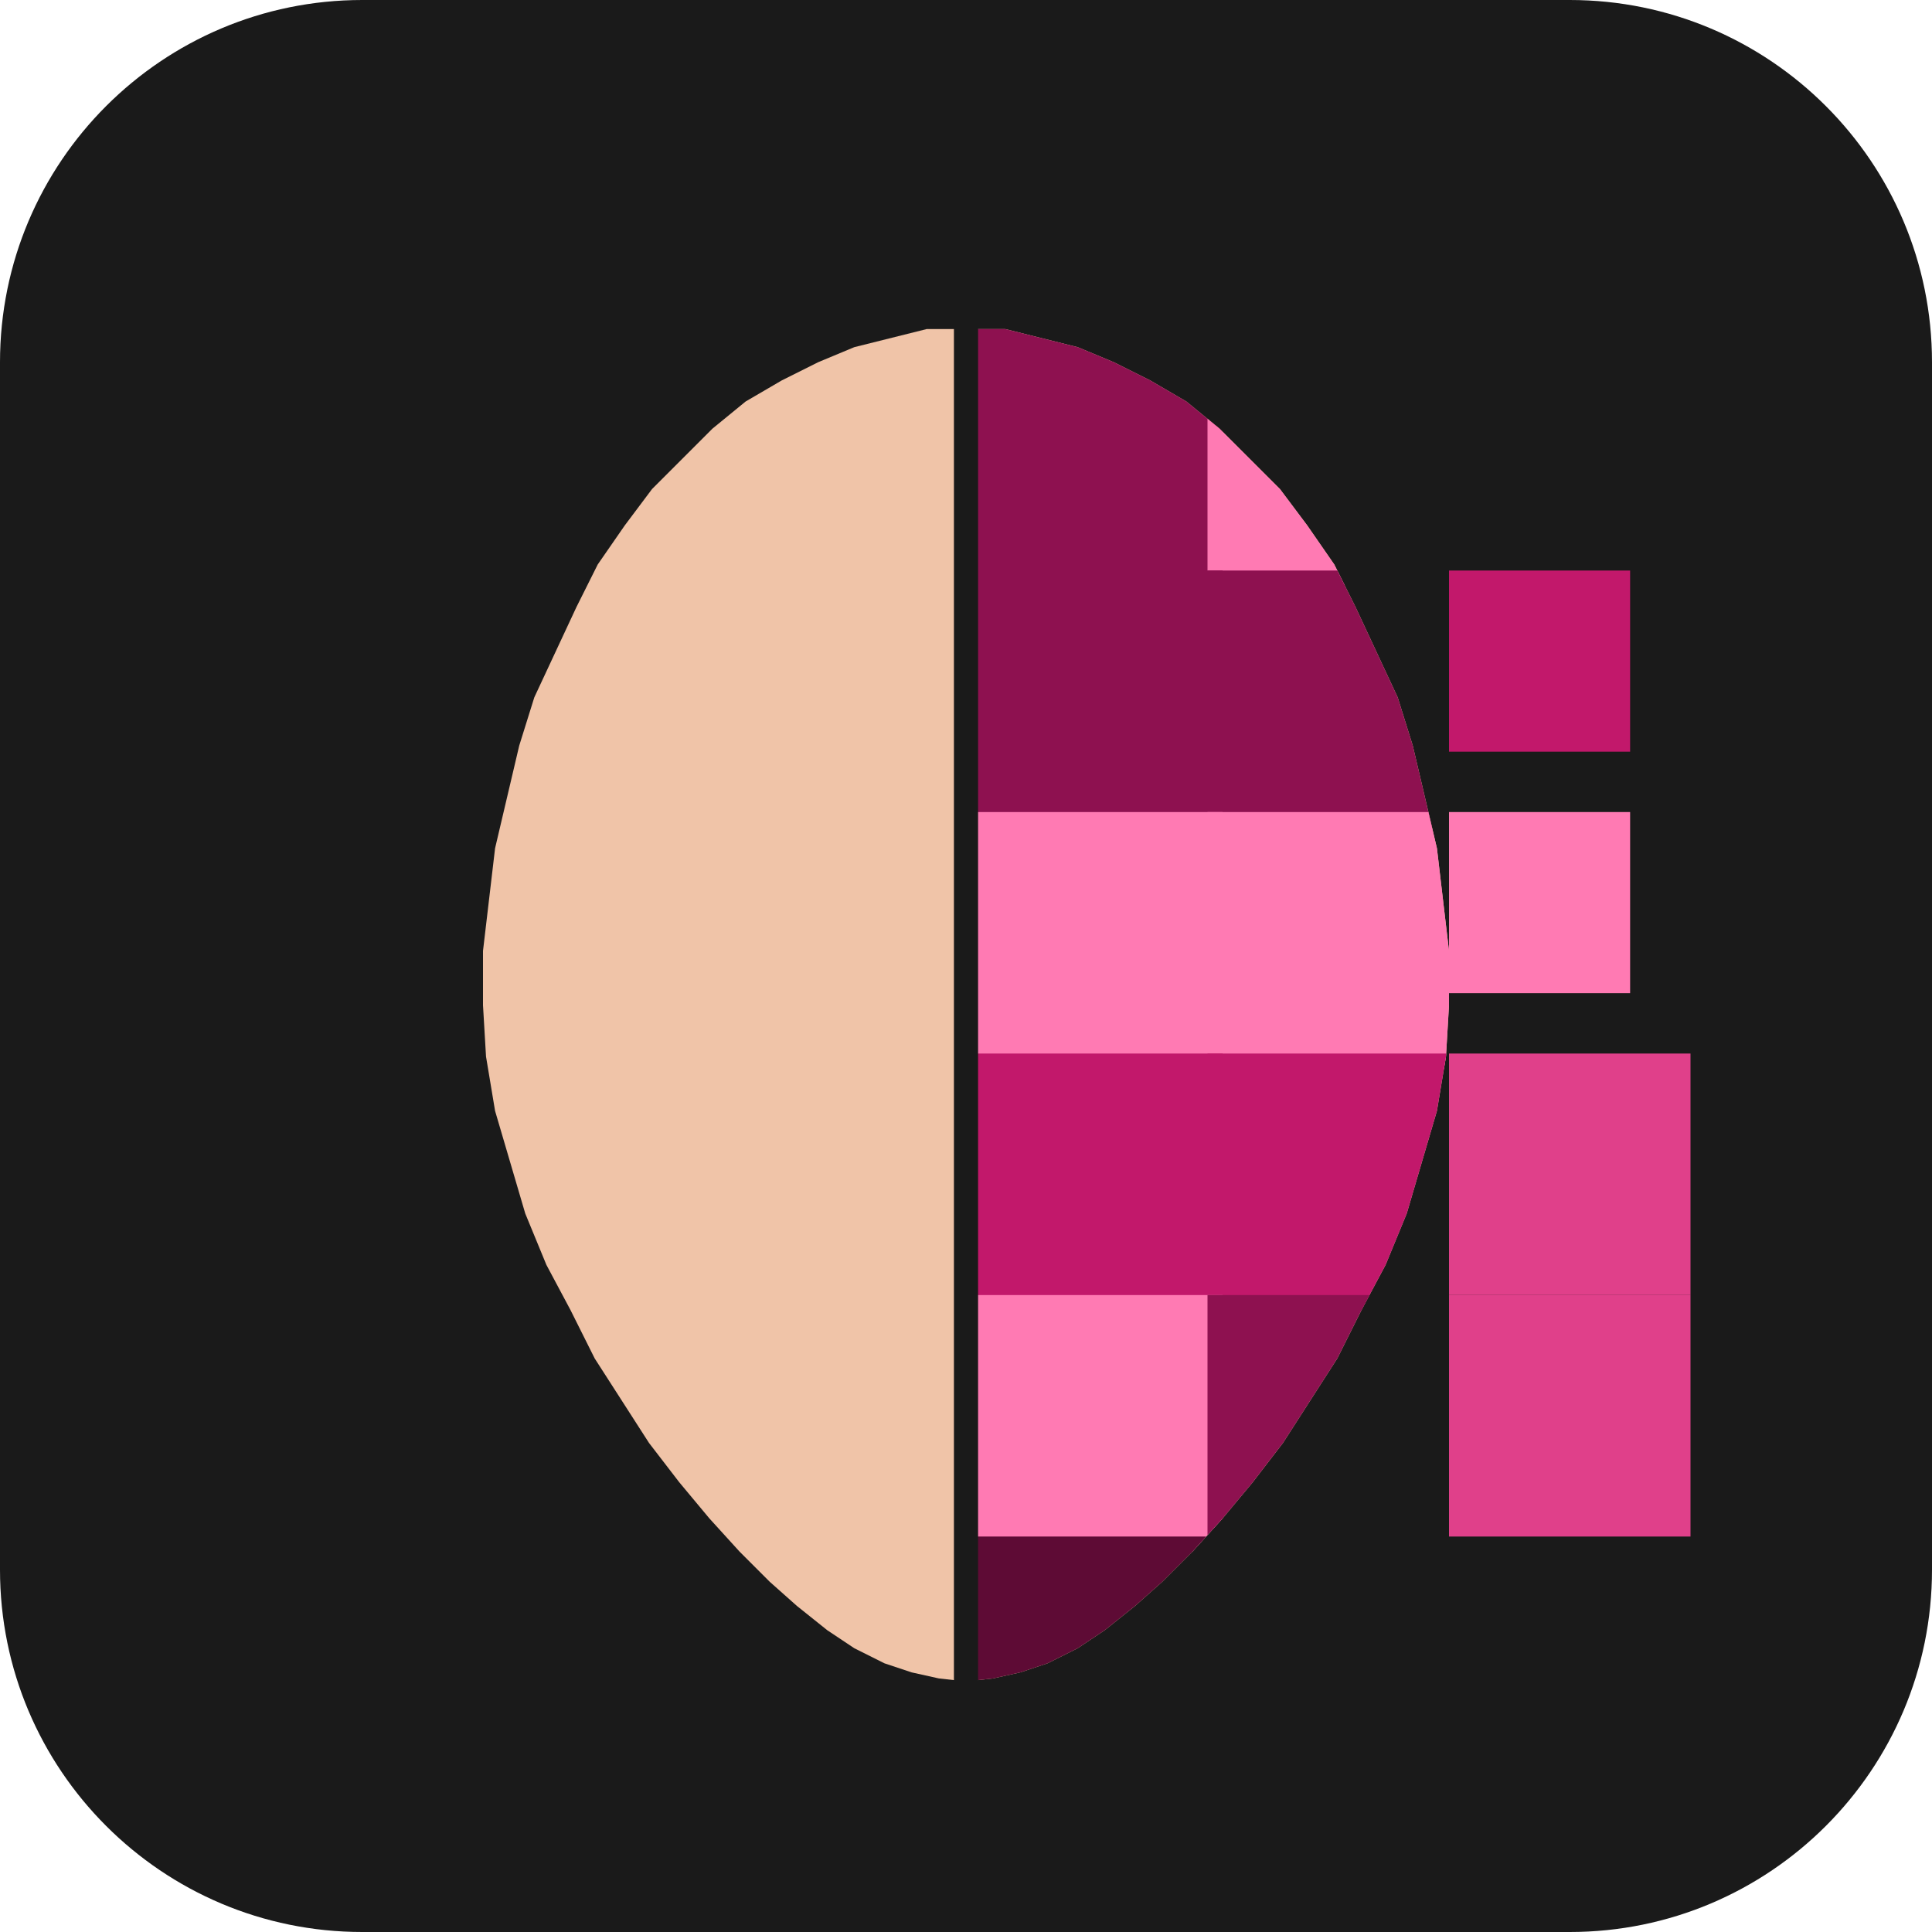
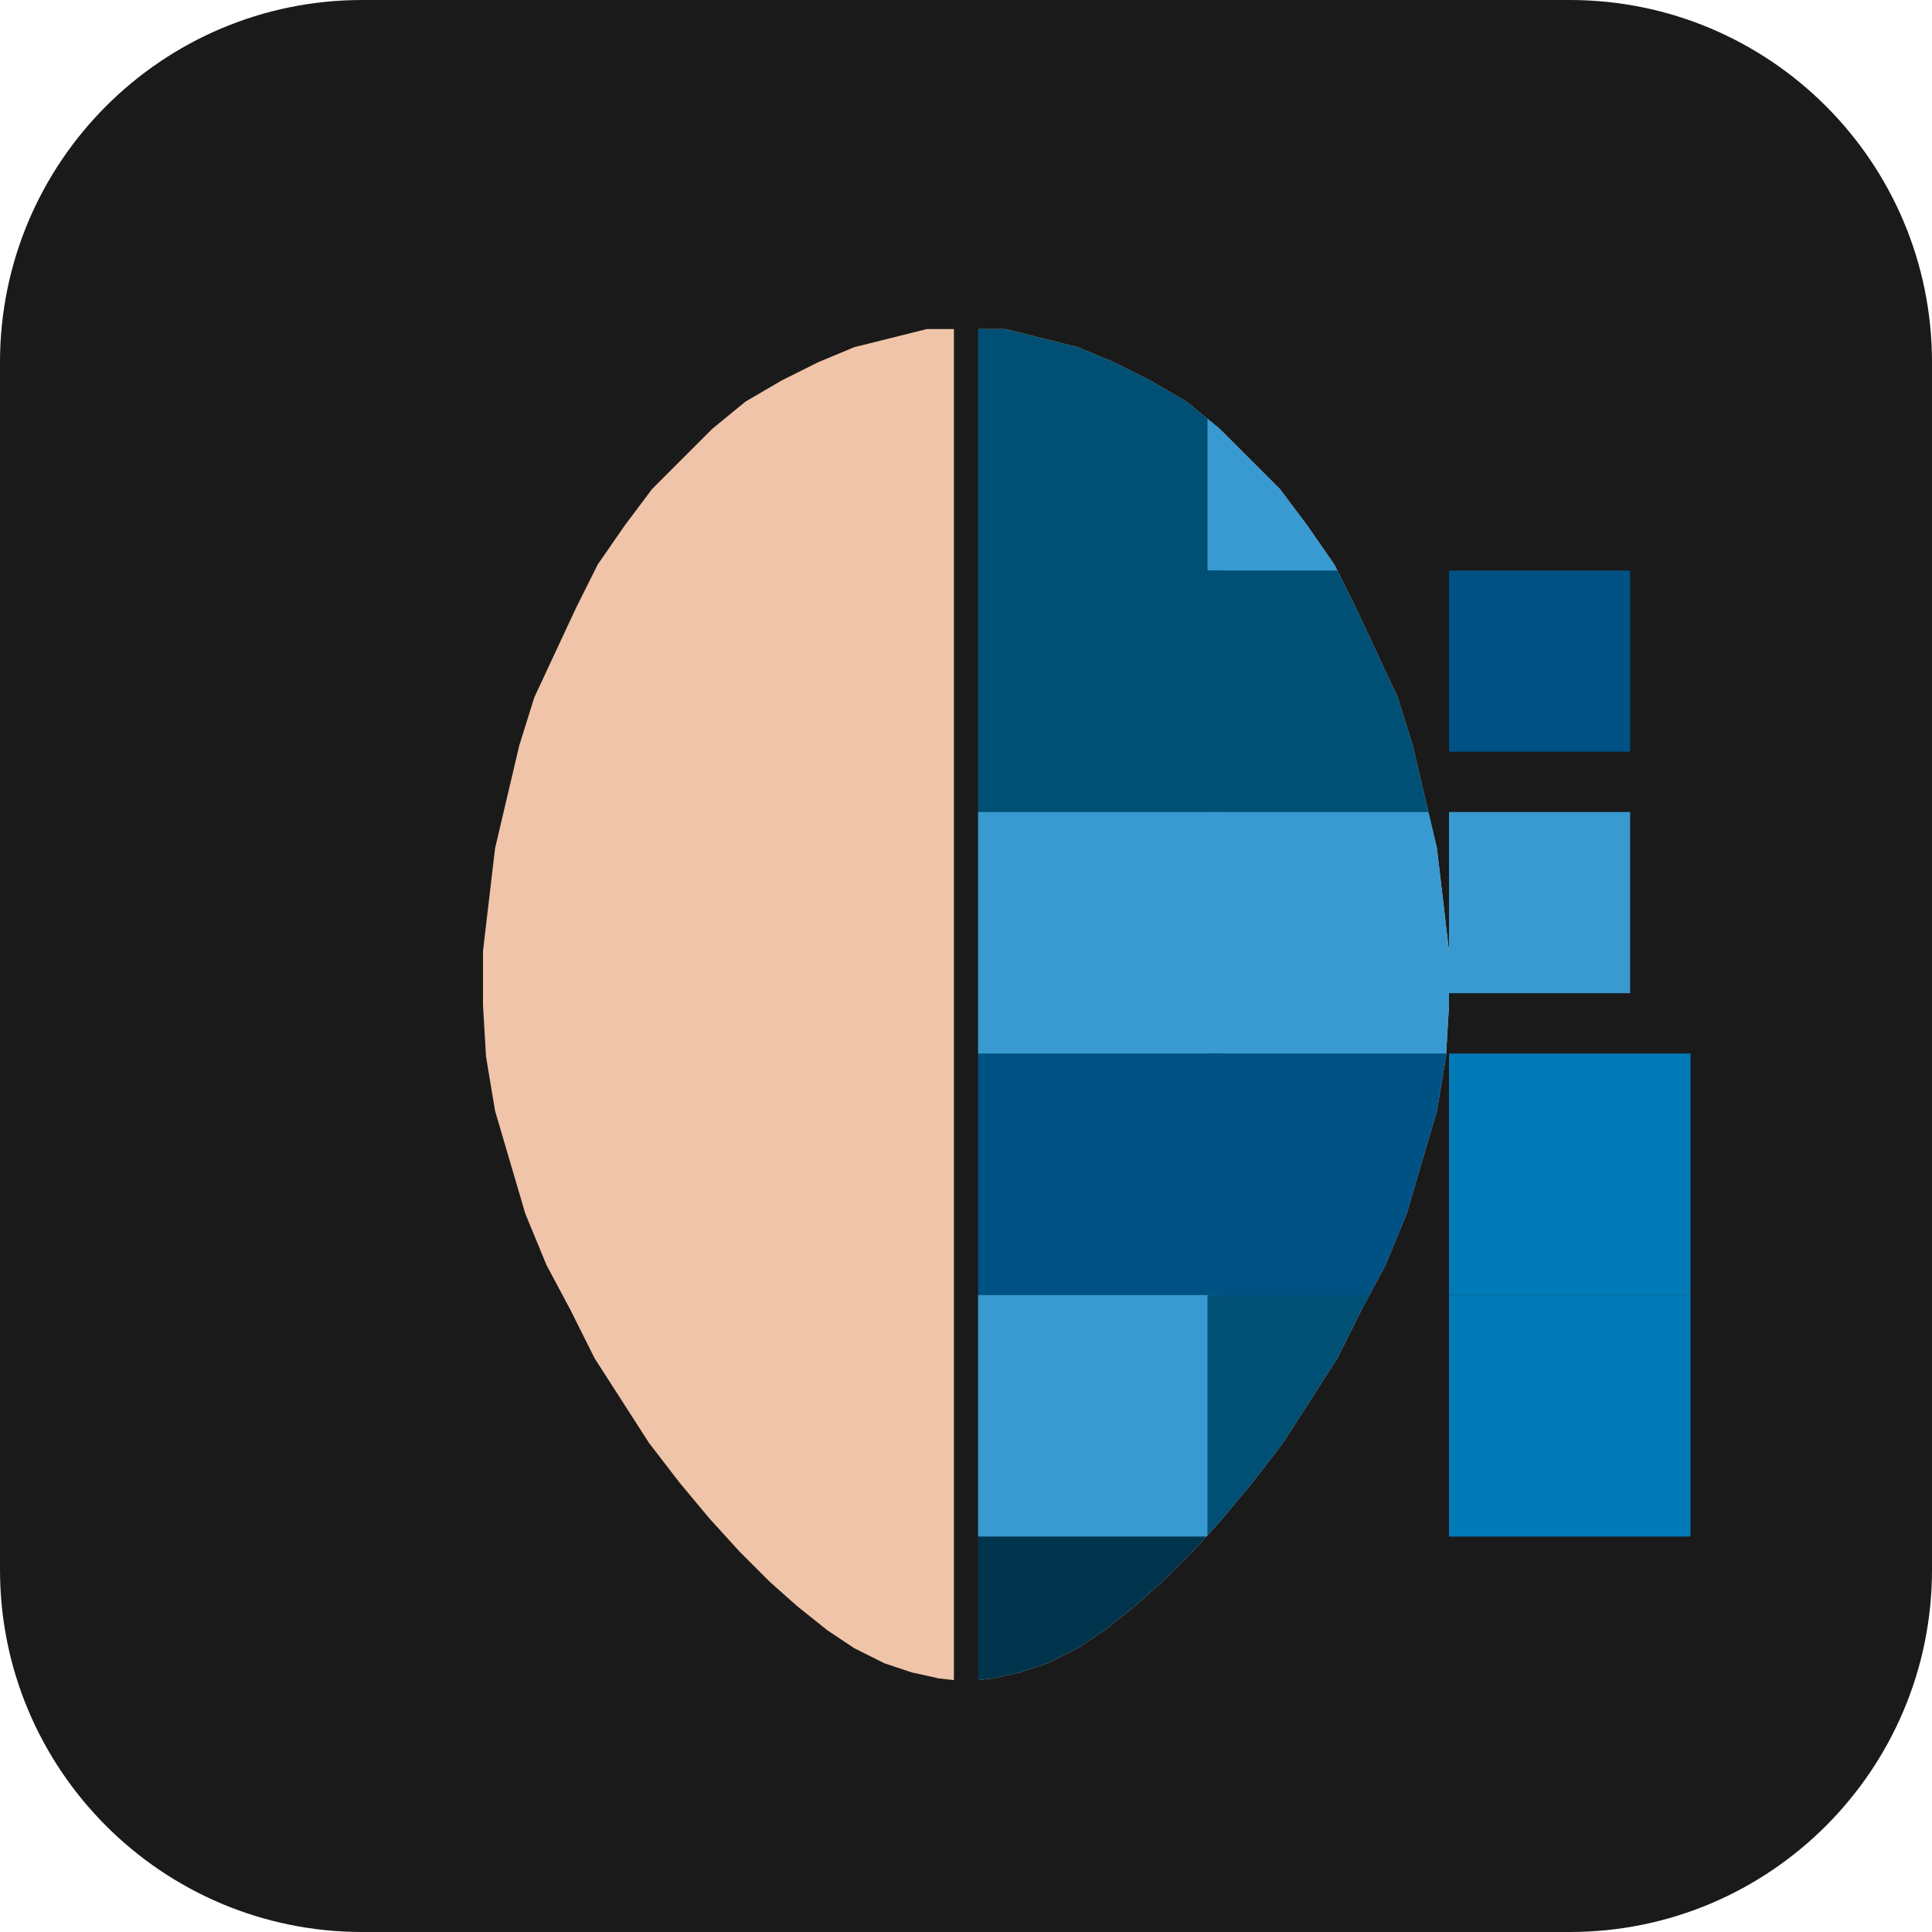
<svg xmlns="http://www.w3.org/2000/svg" viewBox="0 0 64 64">
  <defs>
    <clipPath id="face">
      <path d="M32.0,10.9 L33.3,10.9 L34.5,11.2 L35.7,11.5 L36.9,12.0 L38.1,12.6 L39.3,13.3 L40.4,14.2 L41.4,15.2 L42.4,16.2 L43.3,17.4 L44.2,18.7 L44.9,20.1 L45.6,21.6 L46.3,23.1 L46.8,24.7 L47.2,26.4 L47.6,28.1 L47.8,29.8 L48.0,31.5 L48.0,33.3 L47.9,35.0 L47.6,36.8 L47.1,38.5 L46.6,40.2 L45.9,41.9 L45.1,43.4 L44.3,45.0 L43.4,46.4 L42.5,47.8 L41.5,49.1 L40.5,50.3 L39.5,51.4 L38.5,52.4 L37.6,53.2 L36.6,54.0 L35.7,54.6 L34.7,55.1 L33.8,55.4 L32.9,55.6 L32.0,55.7 L31.1,55.6 L30.2,55.4 L29.3,55.1 L28.3,54.6 L27.4,54.0 L26.4,53.2 L25.5,52.4 L24.5,51.4 L23.5,50.3 L22.5,49.1 L21.5,47.8 L20.6,46.4 L19.7,45.0 L18.9,43.4 L18.1,41.9 L17.4,40.2 L16.9,38.5 L16.4,36.8 L16.1,35.0 L16.0,33.3 L16.0,31.5 L16.2,29.8 L16.4,28.1 L16.8,26.4 L17.2,24.7 L17.7,23.1 L18.4,21.6 L19.1,20.1 L19.8,18.7 L20.7,17.4 L21.6,16.2 L22.6,15.2 L23.6,14.2 L24.7,13.3 L25.9,12.6 L27.1,12.0 L28.3,11.5 L29.5,11.2 L30.7,10.9 Z" />
    </clipPath>
    <clipPath id="right">
      <rect x="32.0" y="0" width="64" height="64" />
    </clipPath>
  </defs>
  <rect width="64" height="64" rx="12" fill="#1a1a1a" />
  <path d="M32.0,10.9 L33.3,10.9 L34.5,11.2 L35.7,11.5 L36.9,12.0 L38.1,12.6 L39.3,13.3 L40.4,14.2 L41.4,15.2 L42.4,16.2 L43.3,17.4 L44.2,18.7 L44.9,20.1 L45.6,21.6 L46.3,23.1 L46.8,24.7 L47.2,26.4 L47.6,28.1 L47.8,29.8 L48.0,31.5 L48.0,33.3 L47.9,35.0 L47.6,36.8 L47.1,38.5 L46.6,40.2 L45.9,41.9 L45.1,43.4 L44.3,45.0 L43.4,46.4 L42.5,47.8 L41.5,49.1 L40.5,50.3 L39.5,51.4 L38.5,52.4 L37.6,53.2 L36.6,54.0 L35.7,54.6 L34.7,55.1 L33.8,55.4 L32.9,55.6 L32.0,55.7 L31.1,55.6 L30.2,55.4 L29.3,55.1 L28.3,54.6 L27.4,54.0 L26.4,53.2 L25.5,52.4 L24.5,51.4 L23.5,50.3 L22.5,49.1 L21.5,47.8 L20.6,46.4 L19.7,45.0 L18.9,43.4 L18.1,41.9 L17.4,40.2 L16.9,38.5 L16.4,36.8 L16.1,35.0 L16.0,33.3 L16.0,31.5 L16.2,29.8 L16.4,28.1 L16.8,26.4 L17.2,24.7 L17.7,23.1 L18.4,21.6 L19.1,20.1 L19.8,18.7 L20.7,17.4 L21.6,16.2 L22.6,15.2 L23.6,14.2 L24.7,13.3 L25.9,12.6 L27.1,12.0 L28.3,11.5 L29.5,11.2 L30.7,10.9 Z" fill="#f0c4a8" />
  <g clip-path="url(#right)">
    <g clip-path="url(#face)">
-       <rect x="32.0" y="10.9" width="8.5" height="8.5" fill="#8e1150" />
-       <rect x="40.0" y="10.9" width="8.5" height="8.5" fill="#ff7ab3" />
-       <rect x="32.0" y="18.9" width="8.5" height="8.5" fill="#8e1150" />
-       <rect x="40.0" y="18.9" width="8.5" height="8.5" fill="#8e1150" />
-       <rect x="32.0" y="26.9" width="8.5" height="8.5" fill="#ff7ab3" />
-       <rect x="40.0" y="26.9" width="8.5" height="8.5" fill="#ff7ab3" />
-       <rect x="32.0" y="34.9" width="8.5" height="8.5" fill="#c2186b" />
-       <rect x="40.0" y="34.9" width="8.5" height="8.5" fill="#c2186b" />
-       <rect x="32.0" y="42.9" width="8.5" height="8.5" fill="#ff7ab3" />
-       <rect x="40.0" y="42.9" width="8.5" height="8.5" fill="#8e1150" />
-       <rect x="32.0" y="50.9" width="8.5" height="8.5" fill="#5e0b35" />
-       <rect x="40.0" y="50.9" width="8.5" height="8.5" fill="#ff7ab3" />
+       <rect x="32.0" y="10.9" width="8.5" height="8.5" fill="#004f74" />
+       <rect x="40.0" y="10.9" width="8.5" height="8.5" fill="#389ad1" />
+       <rect x="32.0" y="18.9" width="8.5" height="8.5" fill="#004f74" />
+       <rect x="40.0" y="18.9" width="8.5" height="8.5" fill="#004f74" />
+       <rect x="32.0" y="26.9" width="8.5" height="8.5" fill="#389ad1" />
+       <rect x="40.0" y="26.9" width="8.5" height="8.5" fill="#389ad1" />
+       <rect x="32.0" y="34.9" width="8.5" height="8.5" fill="#005184" />
+       <rect x="40.0" y="34.9" width="8.5" height="8.5" fill="#005184" />
+       <rect x="32.0" y="42.9" width="8.5" height="8.5" fill="#389ad1" />
+       <rect x="40.0" y="42.9" width="8.5" height="8.5" fill="#004f74" />
+       <rect x="32.0" y="50.9" width="8.5" height="8.5" fill="#00344d" />
+       <rect x="40.0" y="50.9" width="8.5" height="8.5" fill="#389ad1" />
    </g>
-     <rect x="48.0" y="18.9" width="6.0" height="6.0" fill="#c2186b" />
-     <rect x="48.0" y="42.9" width="8.0" height="8.0" fill="#e0408a" />
-     <rect x="48.0" y="26.9" width="6.0" height="6.0" fill="#ff7ab3" />
-     <rect x="48.0" y="34.9" width="8.0" height="8.0" fill="#e0408a" />
+     <rect x="48.0" y="18.9" width="6.0" height="6.0" fill="#005184" />
+     <rect x="48.0" y="42.9" width="8.0" height="8.0" fill="#007bb7" />
+     <rect x="48.0" y="26.9" width="6.0" height="6.0" fill="#389ad1" />
+     <rect x="48.0" y="34.9" width="8.0" height="8.0" fill="#007bb7" />
  </g>
  <line x1="32.0" y1="9.6" x2="32.0" y2="57.0" stroke="#1a1a1a" stroke-width="0.8" />
</svg>
